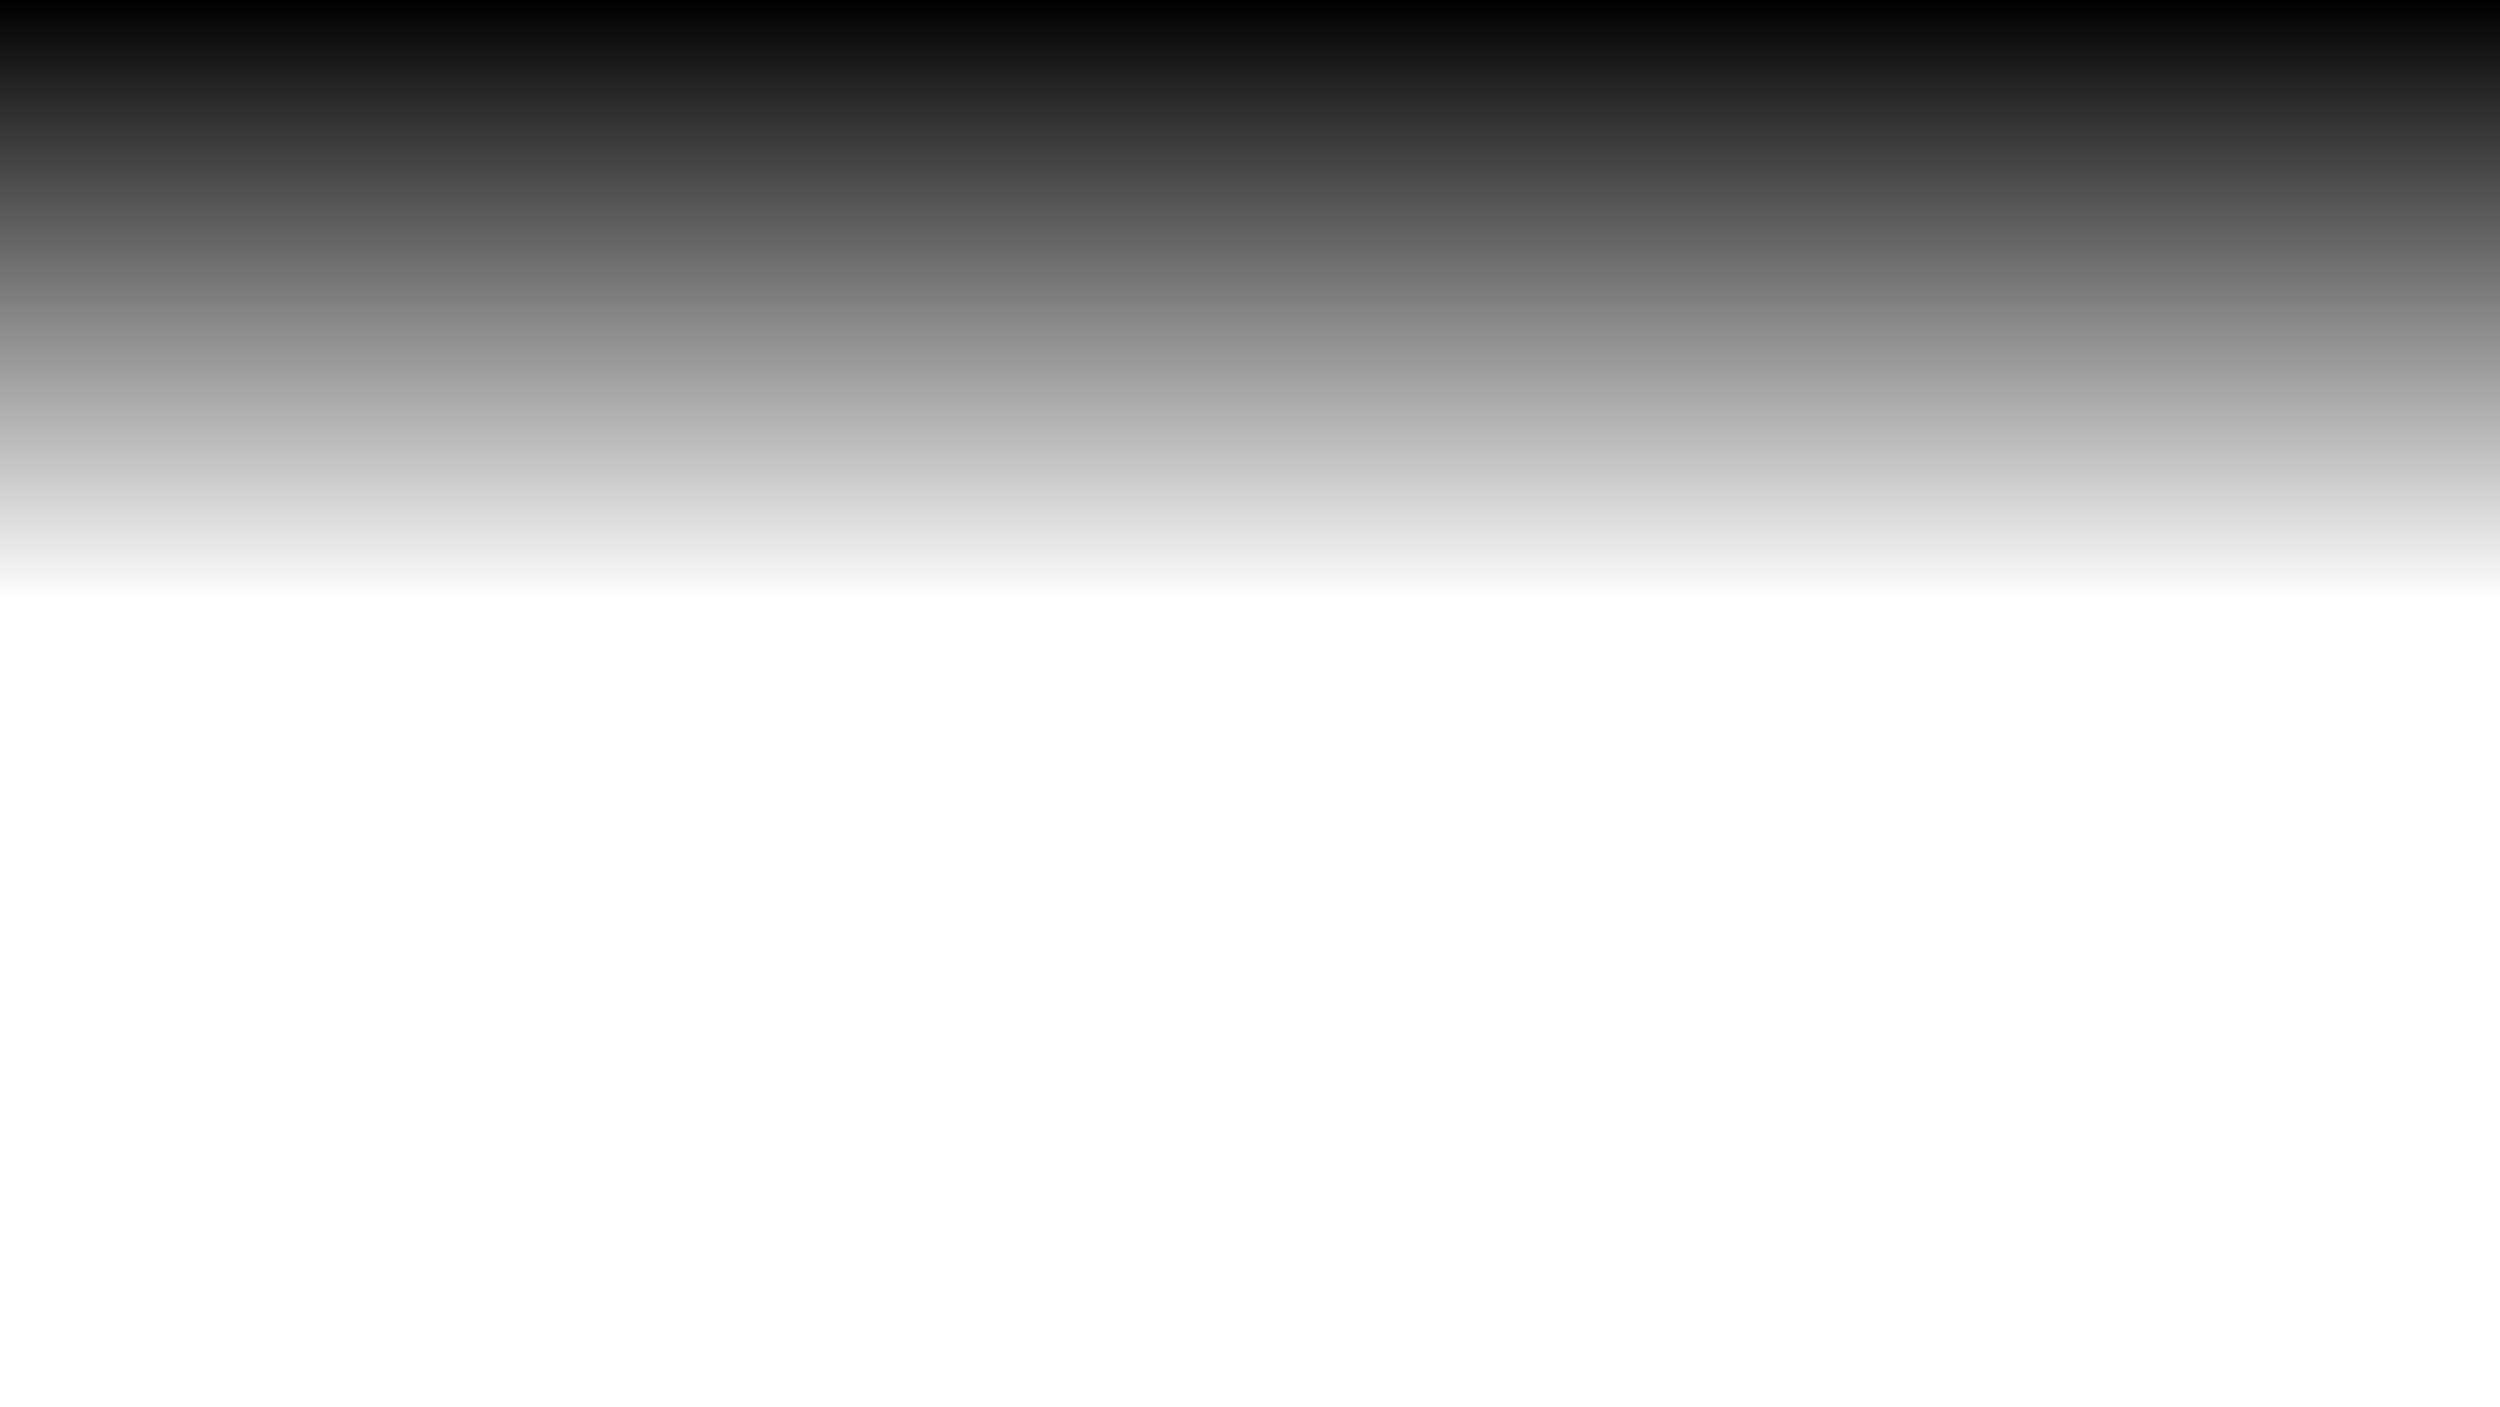
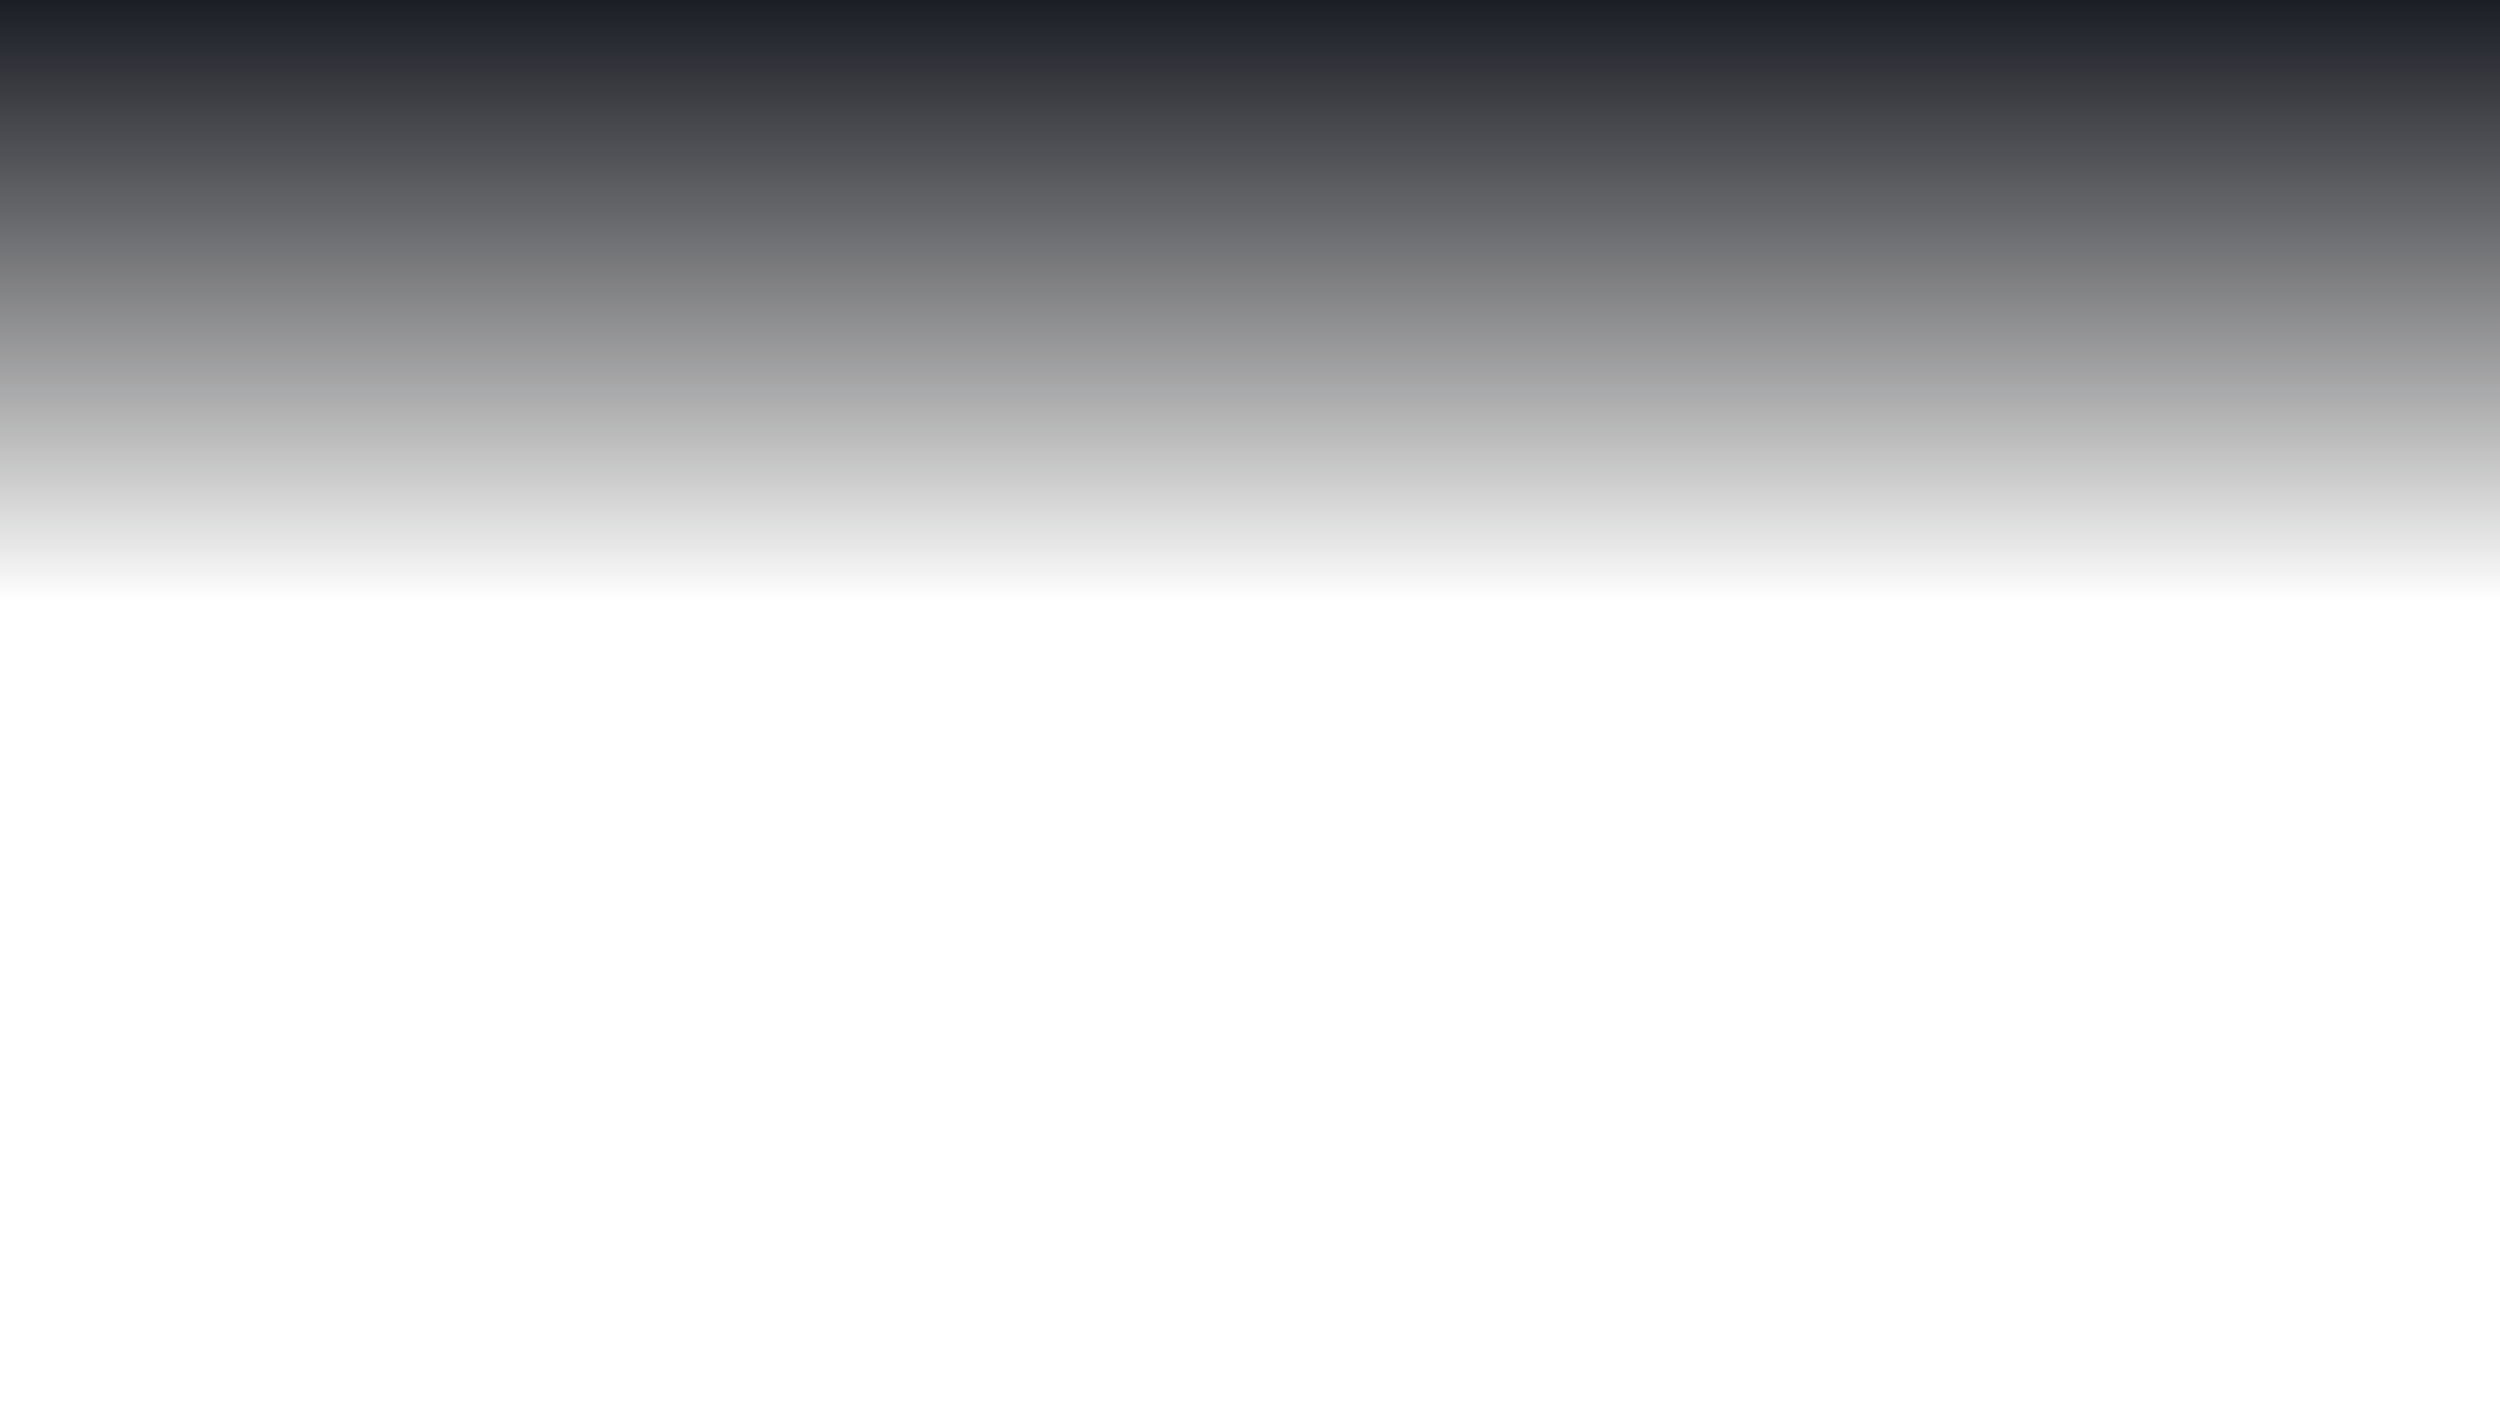
<svg xmlns="http://www.w3.org/2000/svg" xmlns:xlink="http://www.w3.org/1999/xlink" width="1920" height="1080" viewBox="0 0 508 285.75" version="1.1" id="svg5">
  <defs id="defs2">
    <linearGradient id="linearGradient960">
-       <stop style="stop-color:#000000;stop-opacity:1;" offset="0" id="stop956" />
+       <stop style="stop-color:#1c1e26;stop-opacity:1" offset="0" id="stop956" />
      <stop style="stop-color:#000000;stop-opacity:0;" offset="1" id="stop958" />
    </linearGradient>
    <linearGradient xlink:href="#linearGradient960" id="linearGradient964" x1="243.777" y1="285.75" x2="243.777" y2="185.473" gradientUnits="userSpaceOnUse" gradientTransform="matrix(1,0,0,1.219221,0,-348.3923)" />
  </defs>
  <g id="layer1">
    <rect style="fill:url(#linearGradient964);fill-opacity:1;stroke-width:1.104;stroke-linecap:round;paint-order:markers fill stroke" id="rect924" width="508" height="122.84" x="0" y="-122.84" transform="scale(1,-1)" />
  </g>
</svg>
